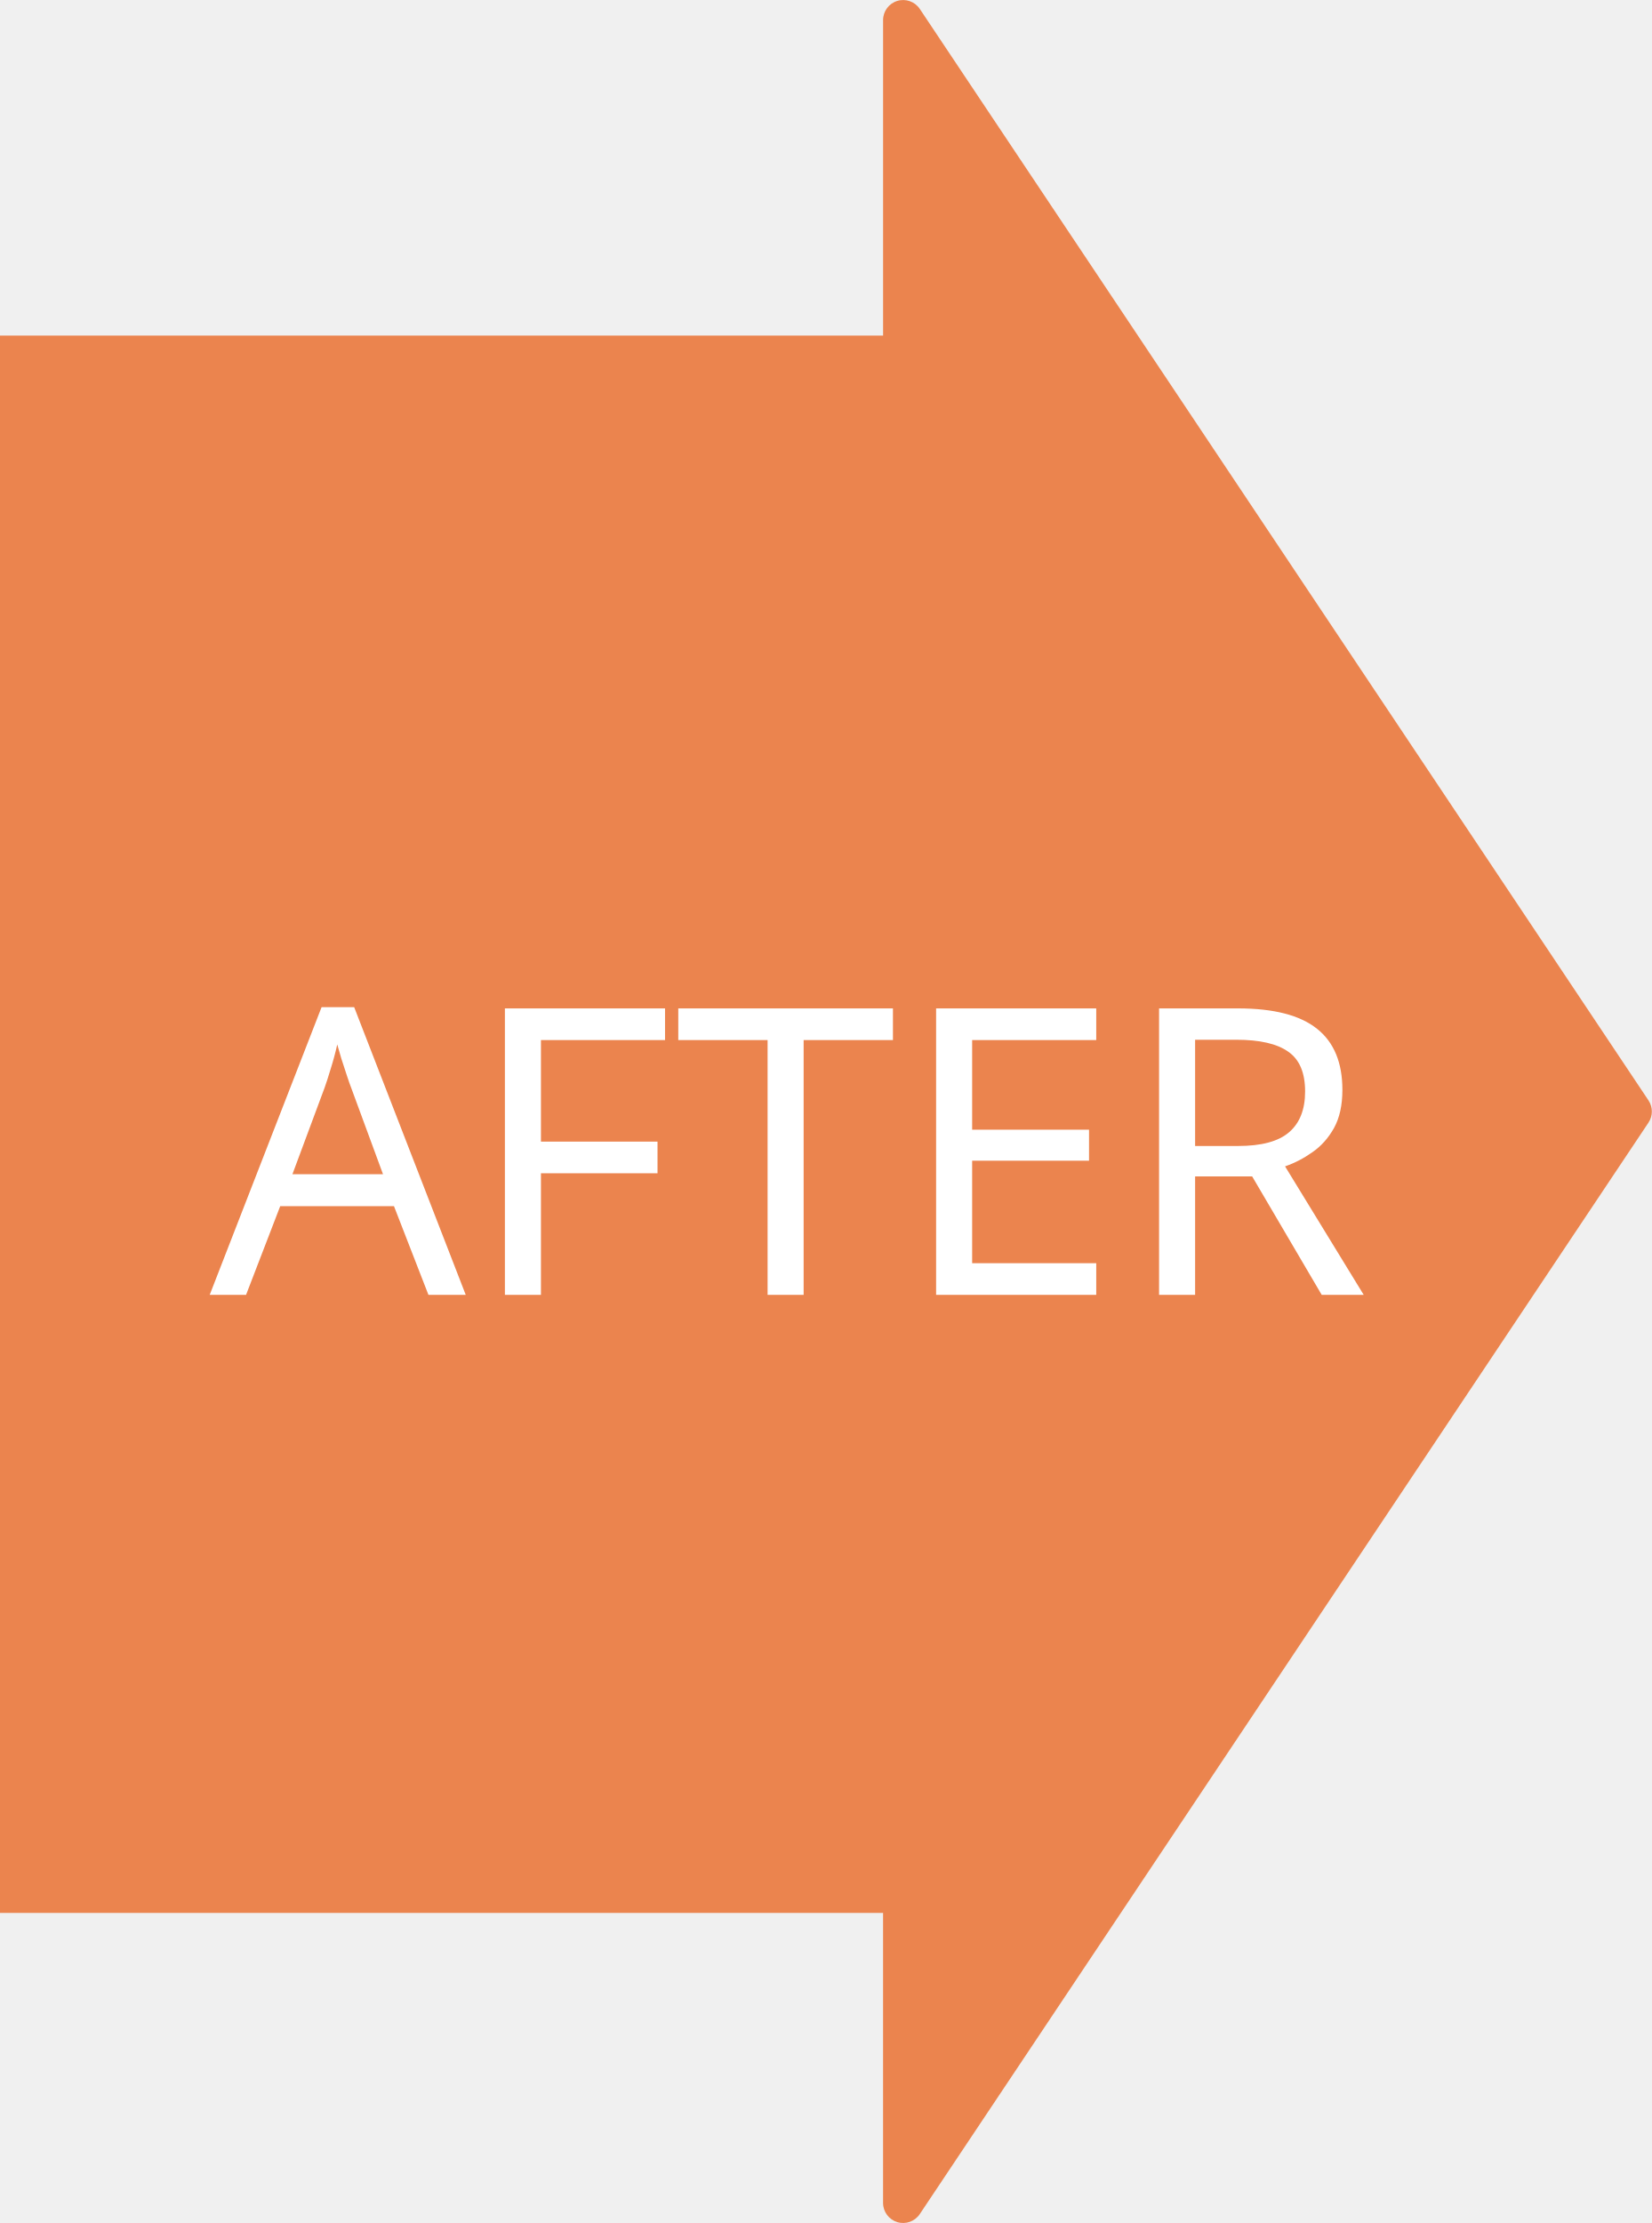
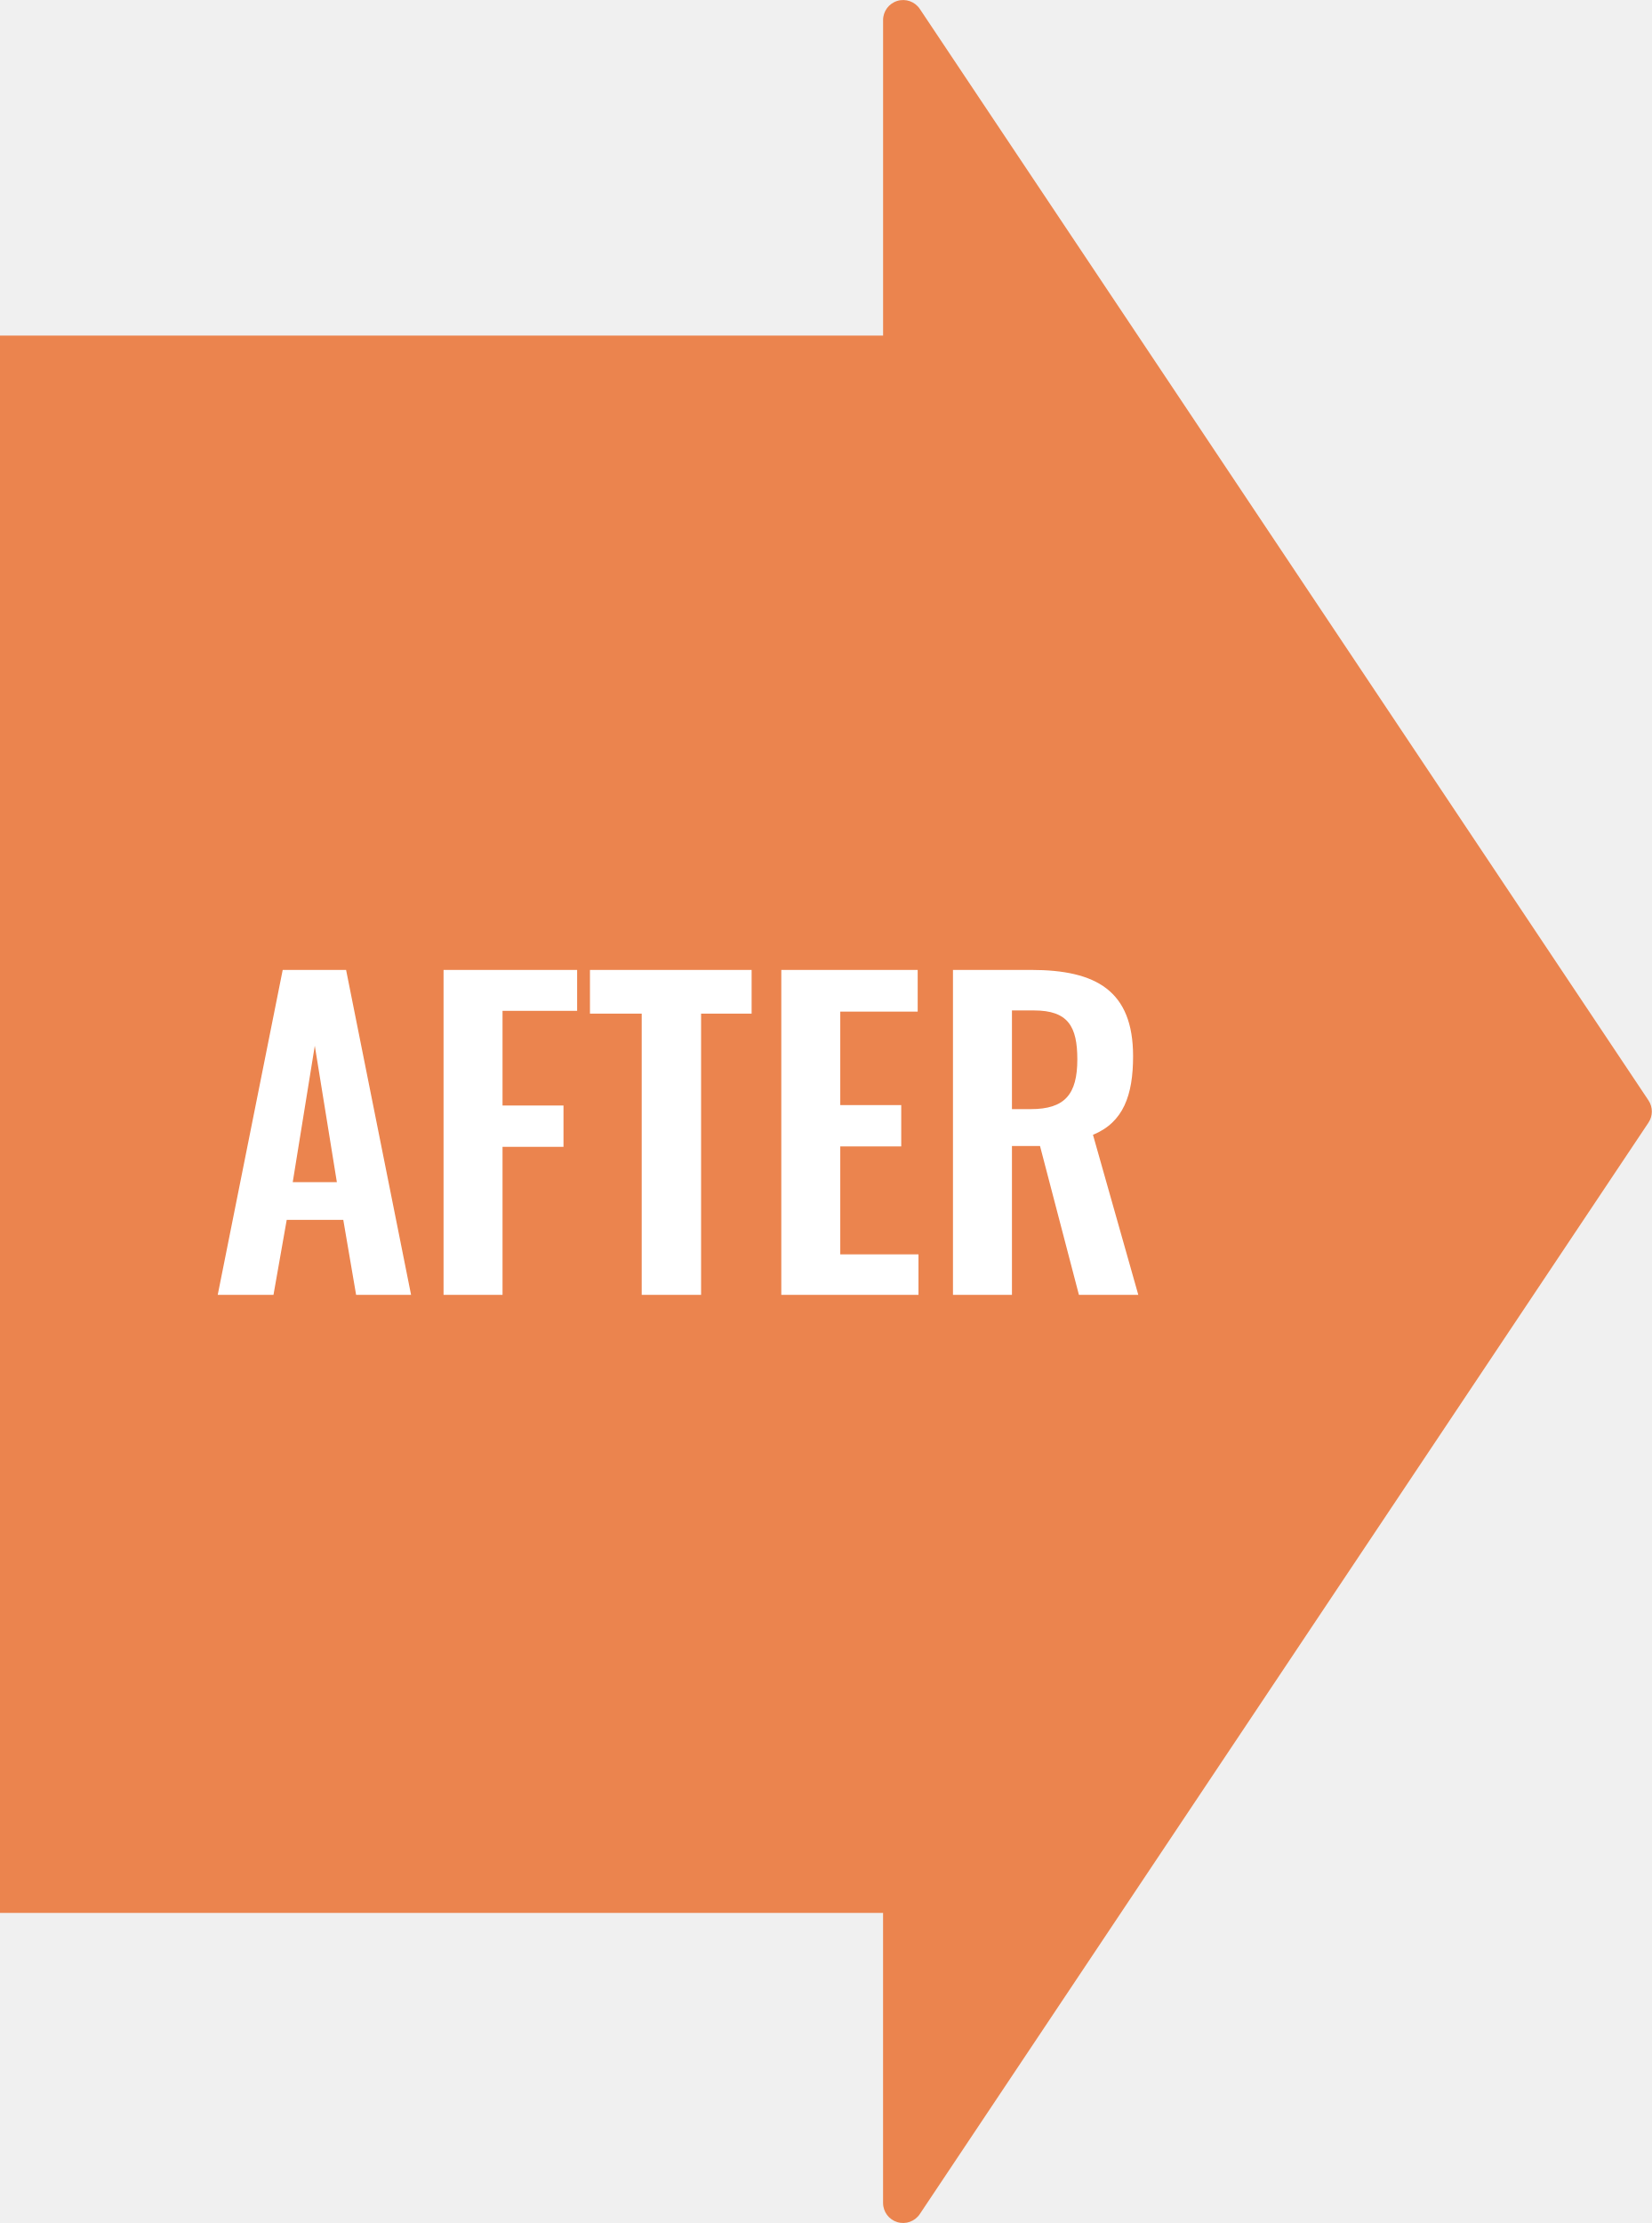
<svg xmlns="http://www.w3.org/2000/svg" width="82.362" height="110.831" viewBox="0 0 82.362 110.831">
-   <g id="ico-arrow" transform="translate(-13191.075 335.186) rotate(-90)">
-     <path id="合体_7" data-name="合体 7" d="M55.106,82.193.692,45.862a1,1,0,0,1,.555-1.832H15.707V0h78.64V44.031h15.728a1,1,0,0,1,.555,1.832L56.217,82.193a1,1,0,0,1-1.111,0Z" transform="translate(224.109 13191.075)" fill="#eb844e" />
-     <text id="AFTER" transform="translate(270.629 13201.531) rotate(90)" fill="#fff" font-size="20" font-family="Oswald-Medium, Oswald" font-weight="500">
-       <tspan x="0" y="0">AFTER</tspan>
-     </text>
+   <g transform="translate(-13191.075 335.186) rotate(-90)">
+     <path d="M55.106,82.193.692,45.862a1,1,0,0,1,.555-1.832H15.707V0h78.64V44.031h15.728a1,1,0,0,1,.555,1.832L56.217,82.193a1,1,0,0,1-1.111,0Z" transform="translate(224.109 13191.075)" fill="#eb844e" />
+     <path d="M.4,0H3.18l.66-3.74H6.66L7.3,0h2.74L6.8-16.2H3.64ZM4.14-5.62l1.1-6.8,1.1,6.8ZM11.66,0H14.6V-7.38h3.04V-9.44H14.6v-4.72h3.72V-16.2H11.66Zm9.88,0H24.5V-14.02h2.52V-16.2H18.96v2.18h2.58ZM28.5,0h6.84V-2.02h-3.9V-7.4h3.04V-9.46H31.44v-4.66H35.3V-16.2H28.5Zm8.56,0H40V-7.42h1.4L43.34,0H46.3L44.04-7.98c1.52-.62,2-1.98,2-3.92,0-3.26-1.84-4.3-5.08-4.3h-3.9ZM40-9.26v-4.92h1.1c1.7,0,2.16.8,2.16,2.44,0,1.74-.62,2.48-2.32,2.48Z" transform="translate(270.629 13201.531) rotate(90)" fill="#fff" />
  </g>
</svg>
